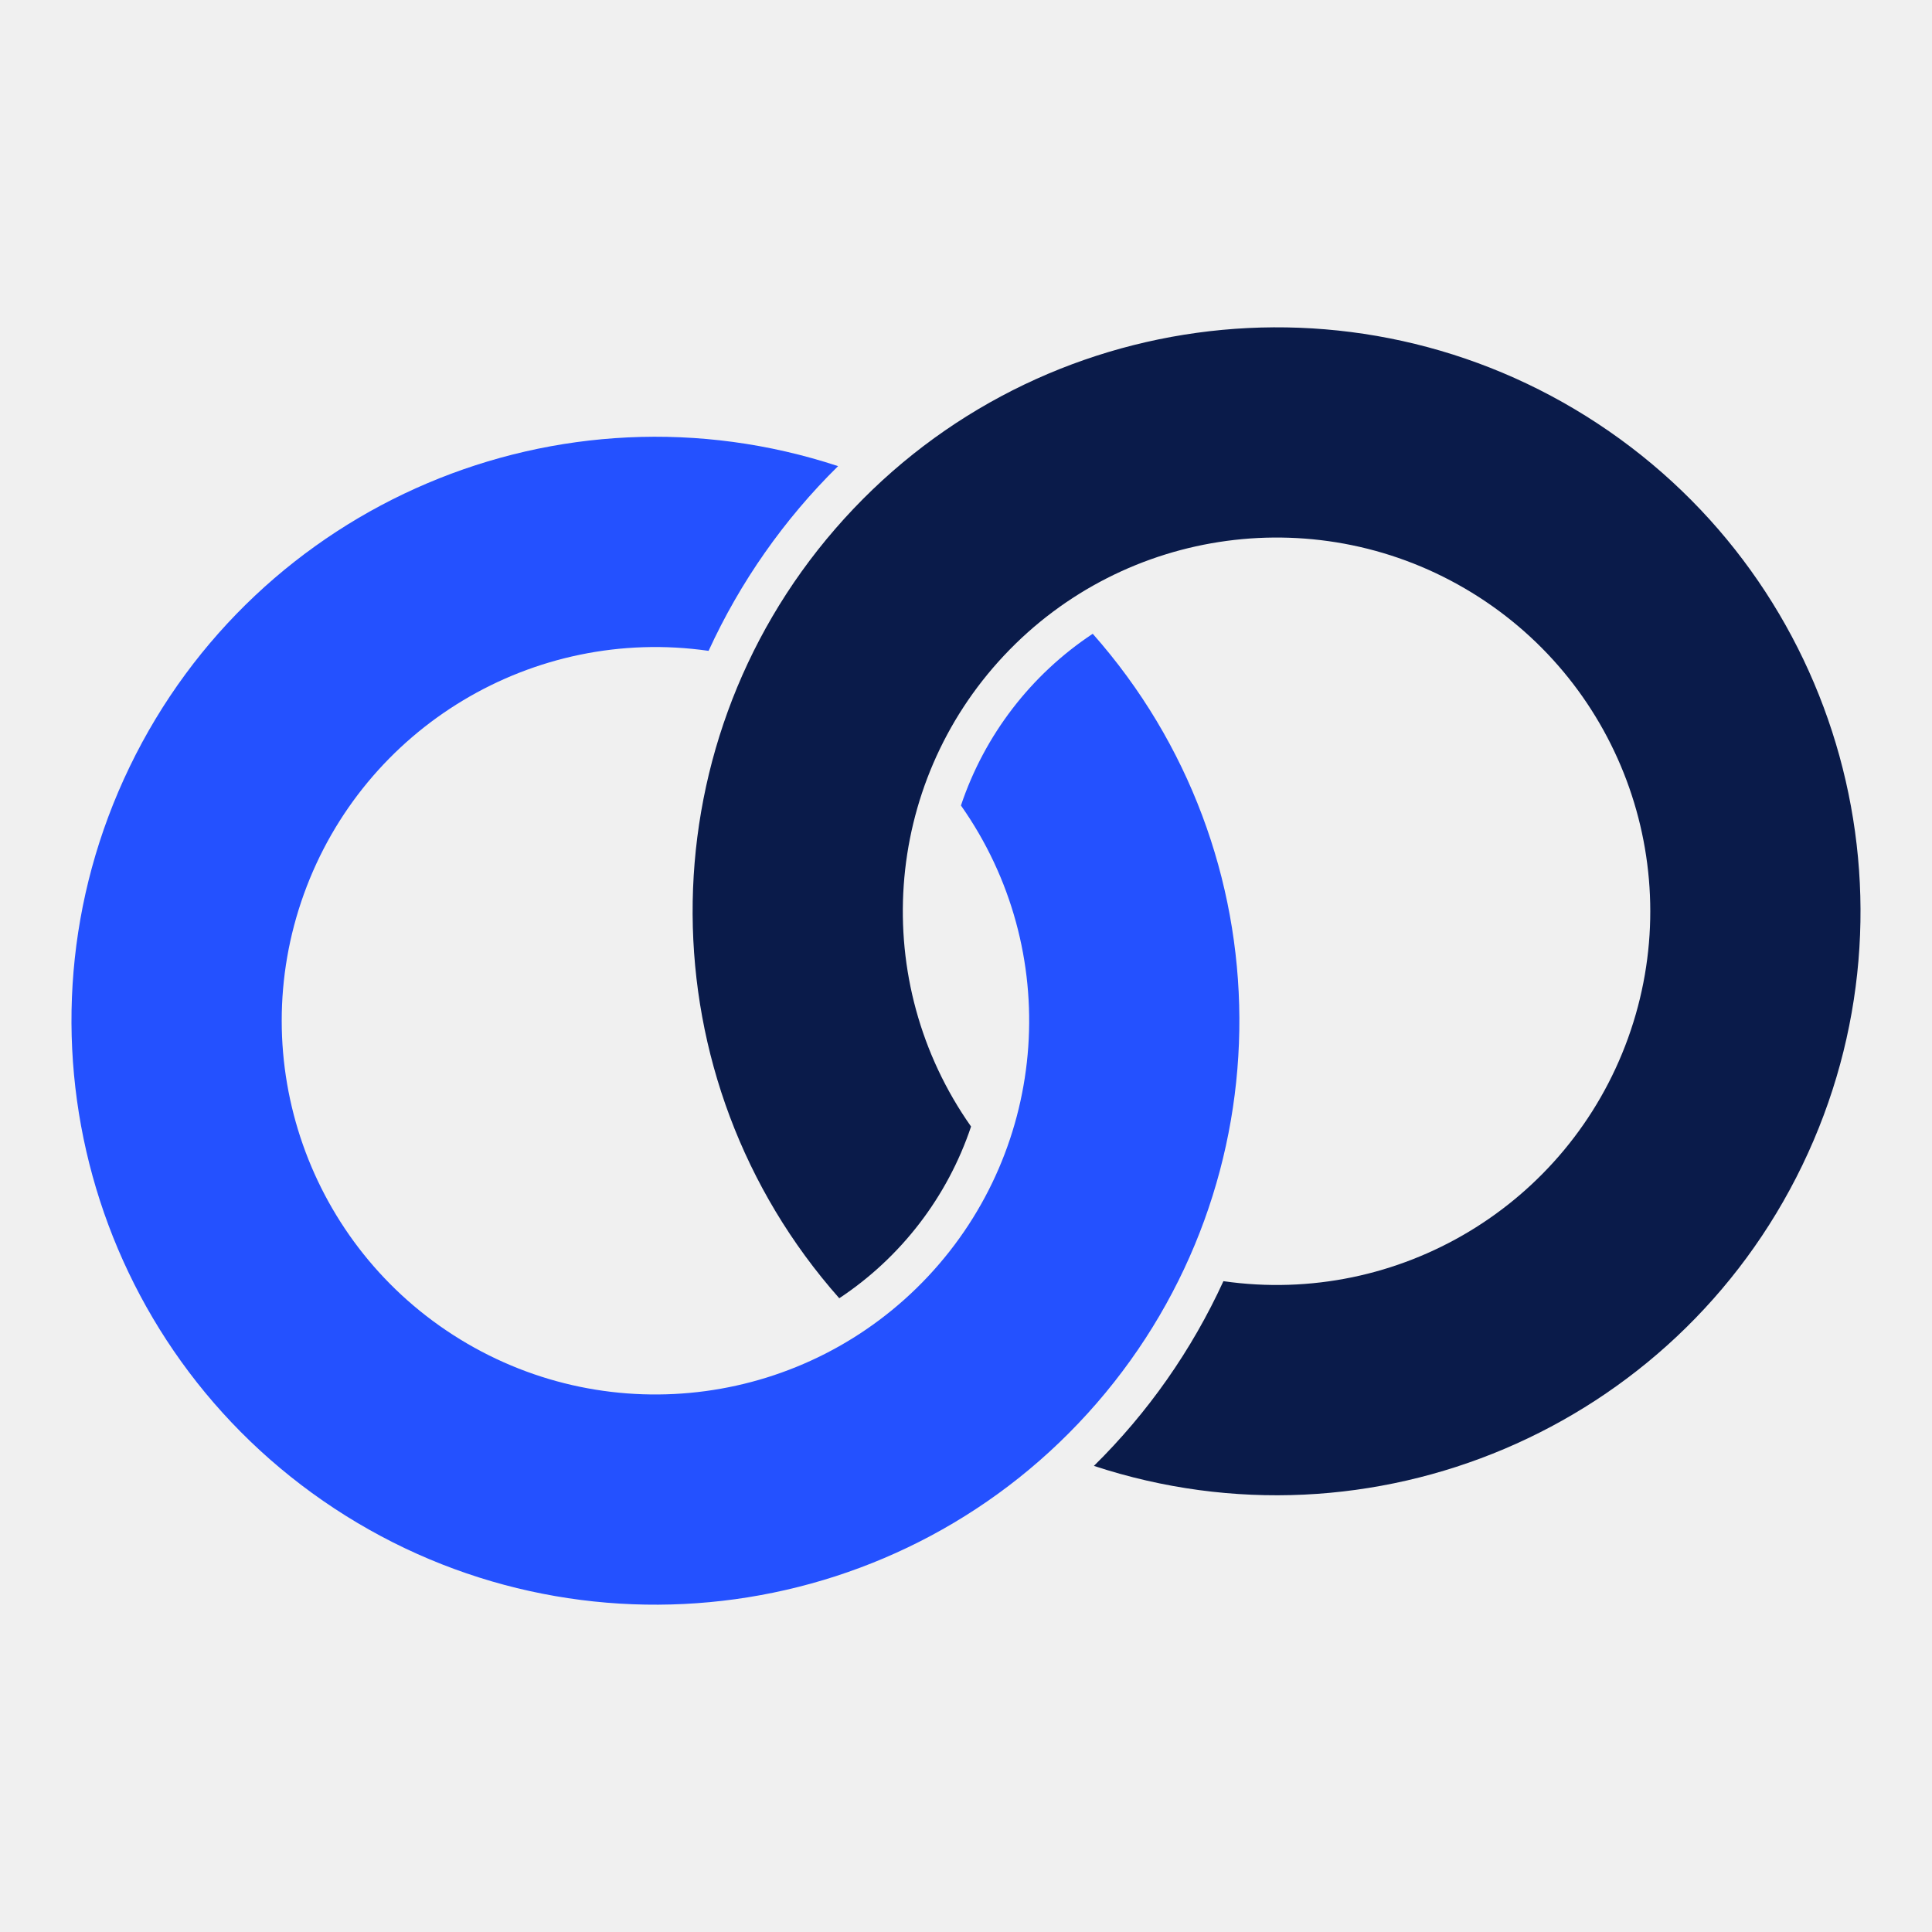
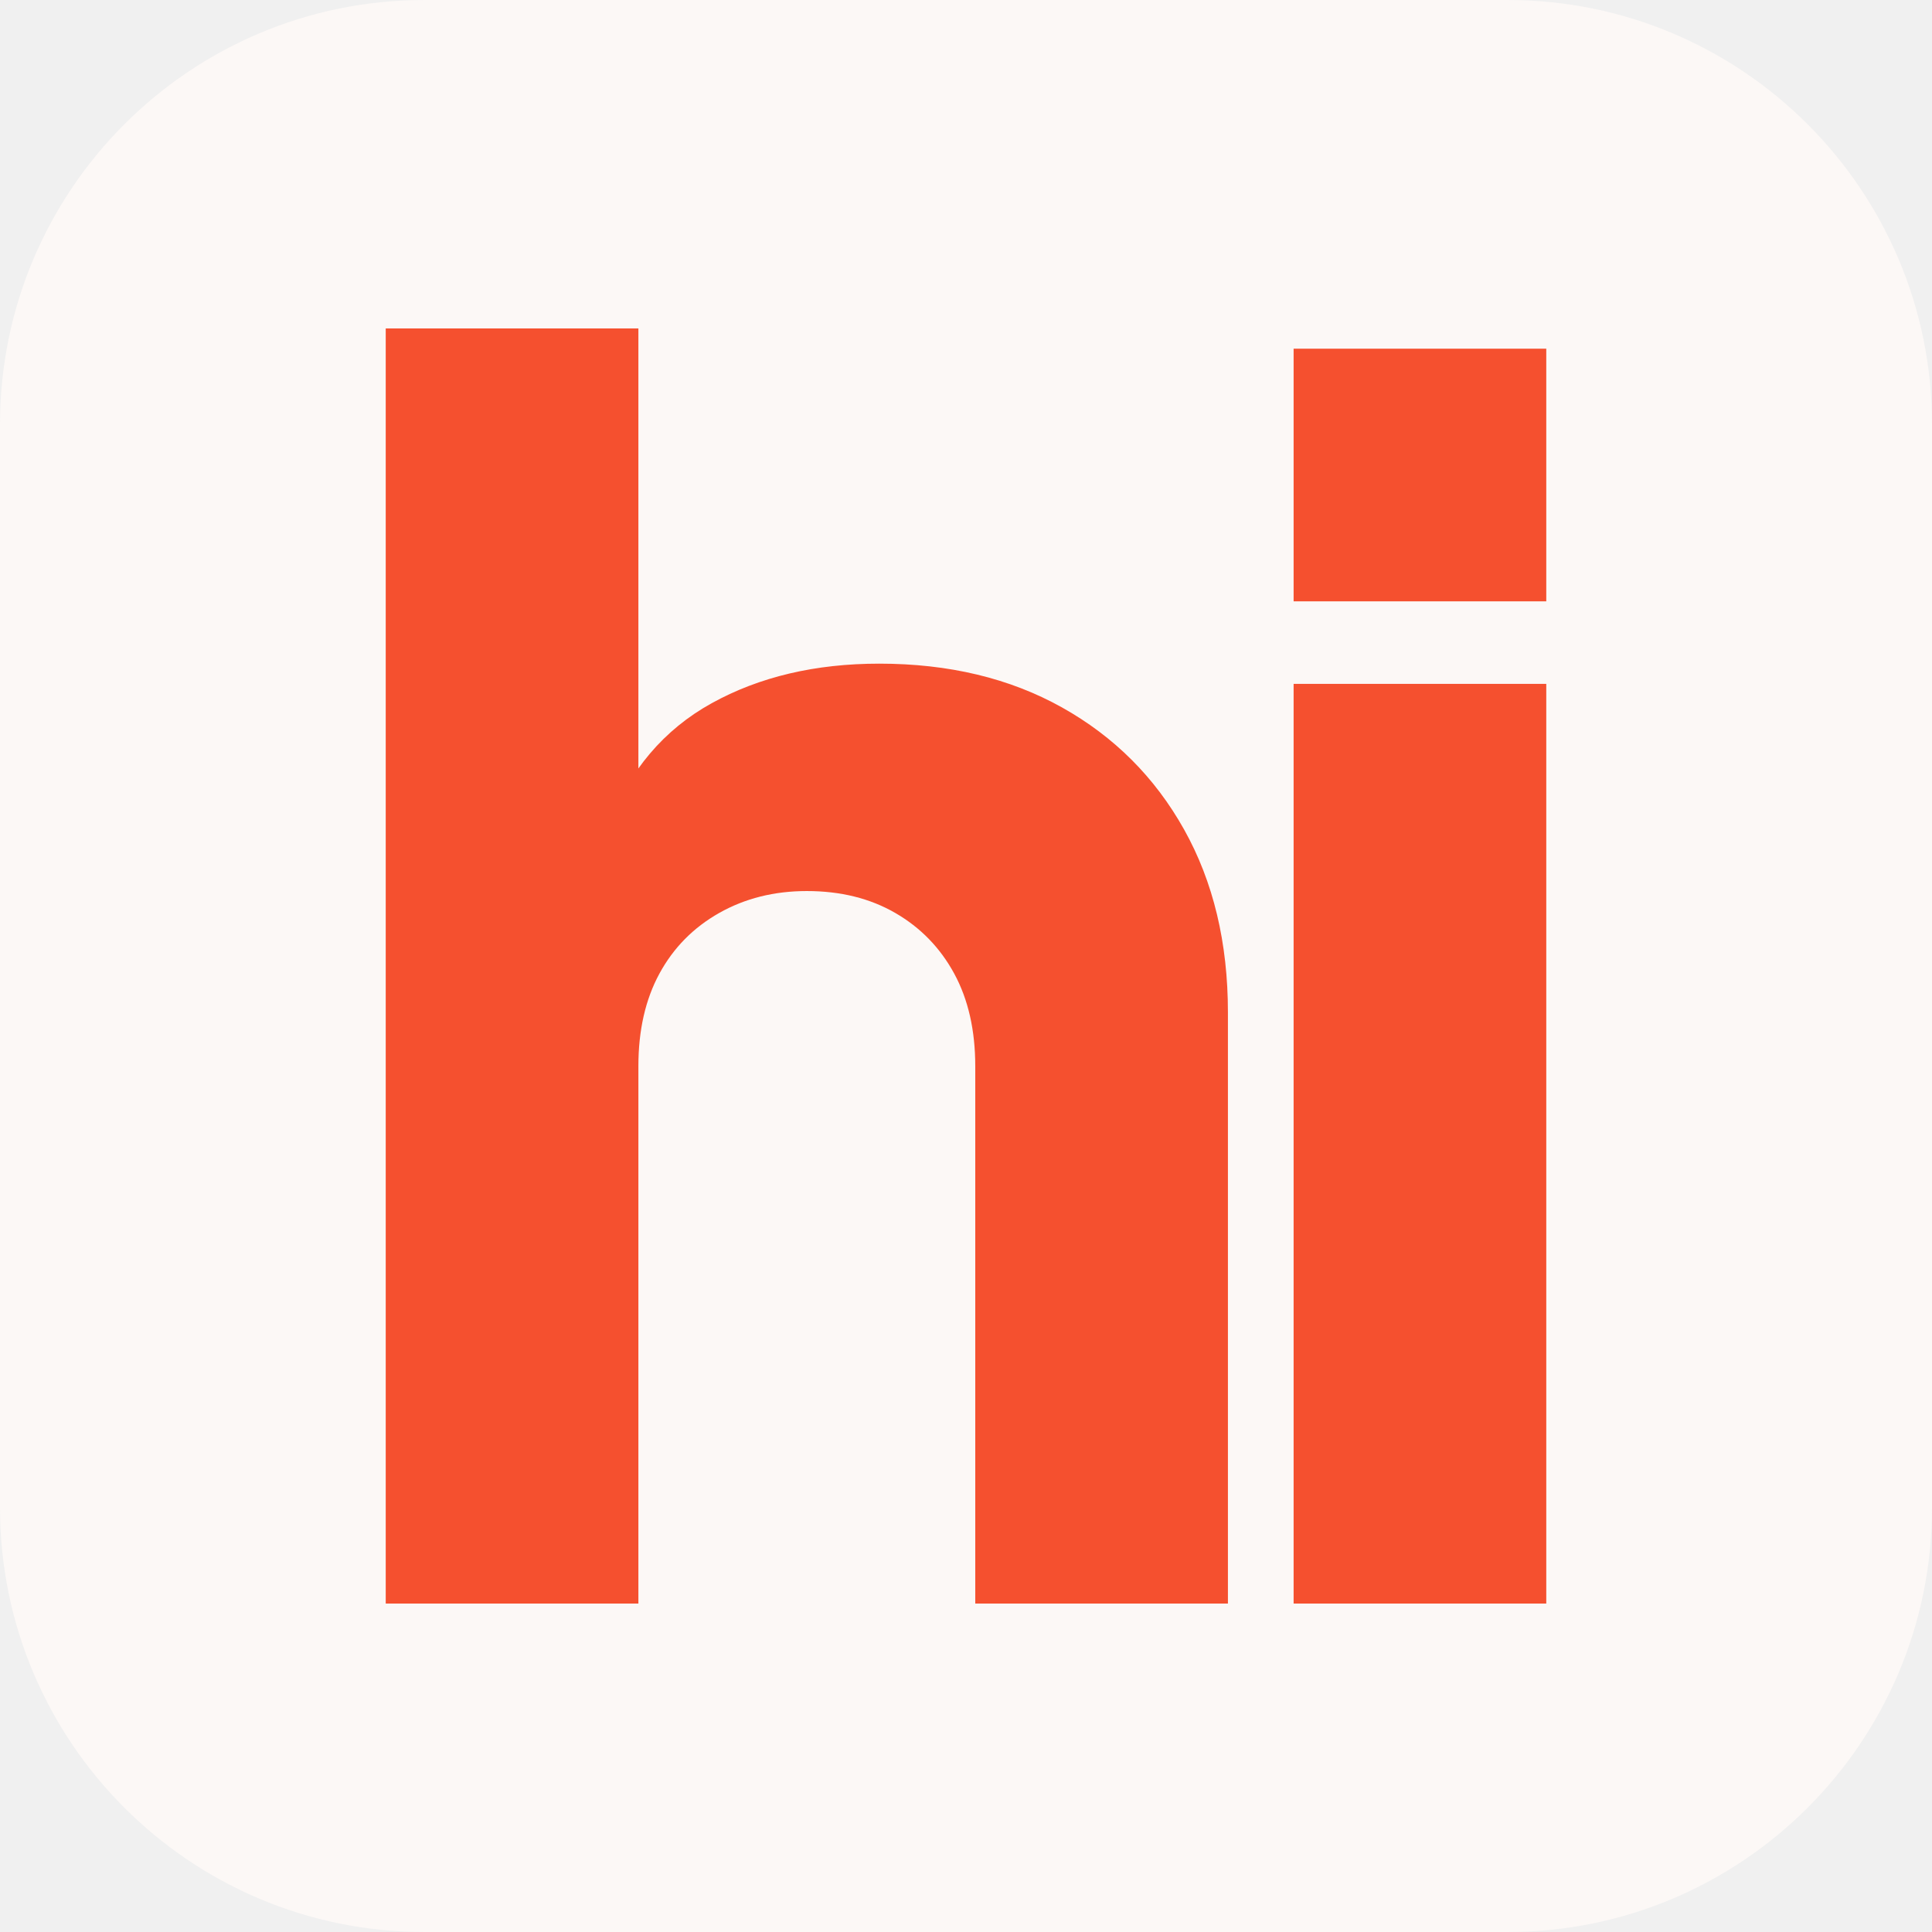
- <svg xmlns="http://www.w3.org/2000/svg" viewBox="-82.717 -82.718 165.434 165.434">
-   <style>.a{fill:#2451FF}.b{fill:#0A1B4A}@media (prefers-color-scheme:dark){.a{fill:#6F8DFF}.b{fill:#FFFFFF}}</style>
-   <path class="a" d="M10.852 -28.449A50 50 0 1 1 -10.953 -42.804A53.5 53.5 0 0 0 -22.042 -26.987A32 32 0 1 0 -0.433 -13.745A28.5 28.5 0 0 1 10.852 -28.449Z" />
-   <path class="b" d="M-10.852 28.449A50 50 0 1 1 10.953 42.804A53.5 53.5 0 0 0 22.042 26.987A32 32 0 1 0 0.433 13.745A28.5 28.5 0 0 1 -10.852 28.449Z" />
+ <svg xmlns="http://www.w3.org/2000/svg" viewBox="-174 -952 1147 1147">
+   <rect x="-174" y="-952" width="1147" height="1147" rx="252" fill="#FCF8F6" />
+   <path fill="#F5502F" d="M55.0 0V-757H205.0V-438L187.0 -462Q206.0 -511 248.5 -534.5Q291.0 -558 348.0 -558Q410.0 -558 456.5 -532.0Q503.0 -506 529.0 -459.5Q555.0 -413 555.0 -351V0H405.0V-319Q405.0 -351 392.5 -374.0Q380.0 -397 357.5 -410.0Q335.0 -423 305.0 -423Q276.0 -423 253.0 -410.0Q230.0 -397 217.5 -374.0Q205.0 -351 205.0 -319V0Z M594.0 0V-546H744.0V0ZM594.0 -595V-745H744.0V-595Z" />
</svg>
